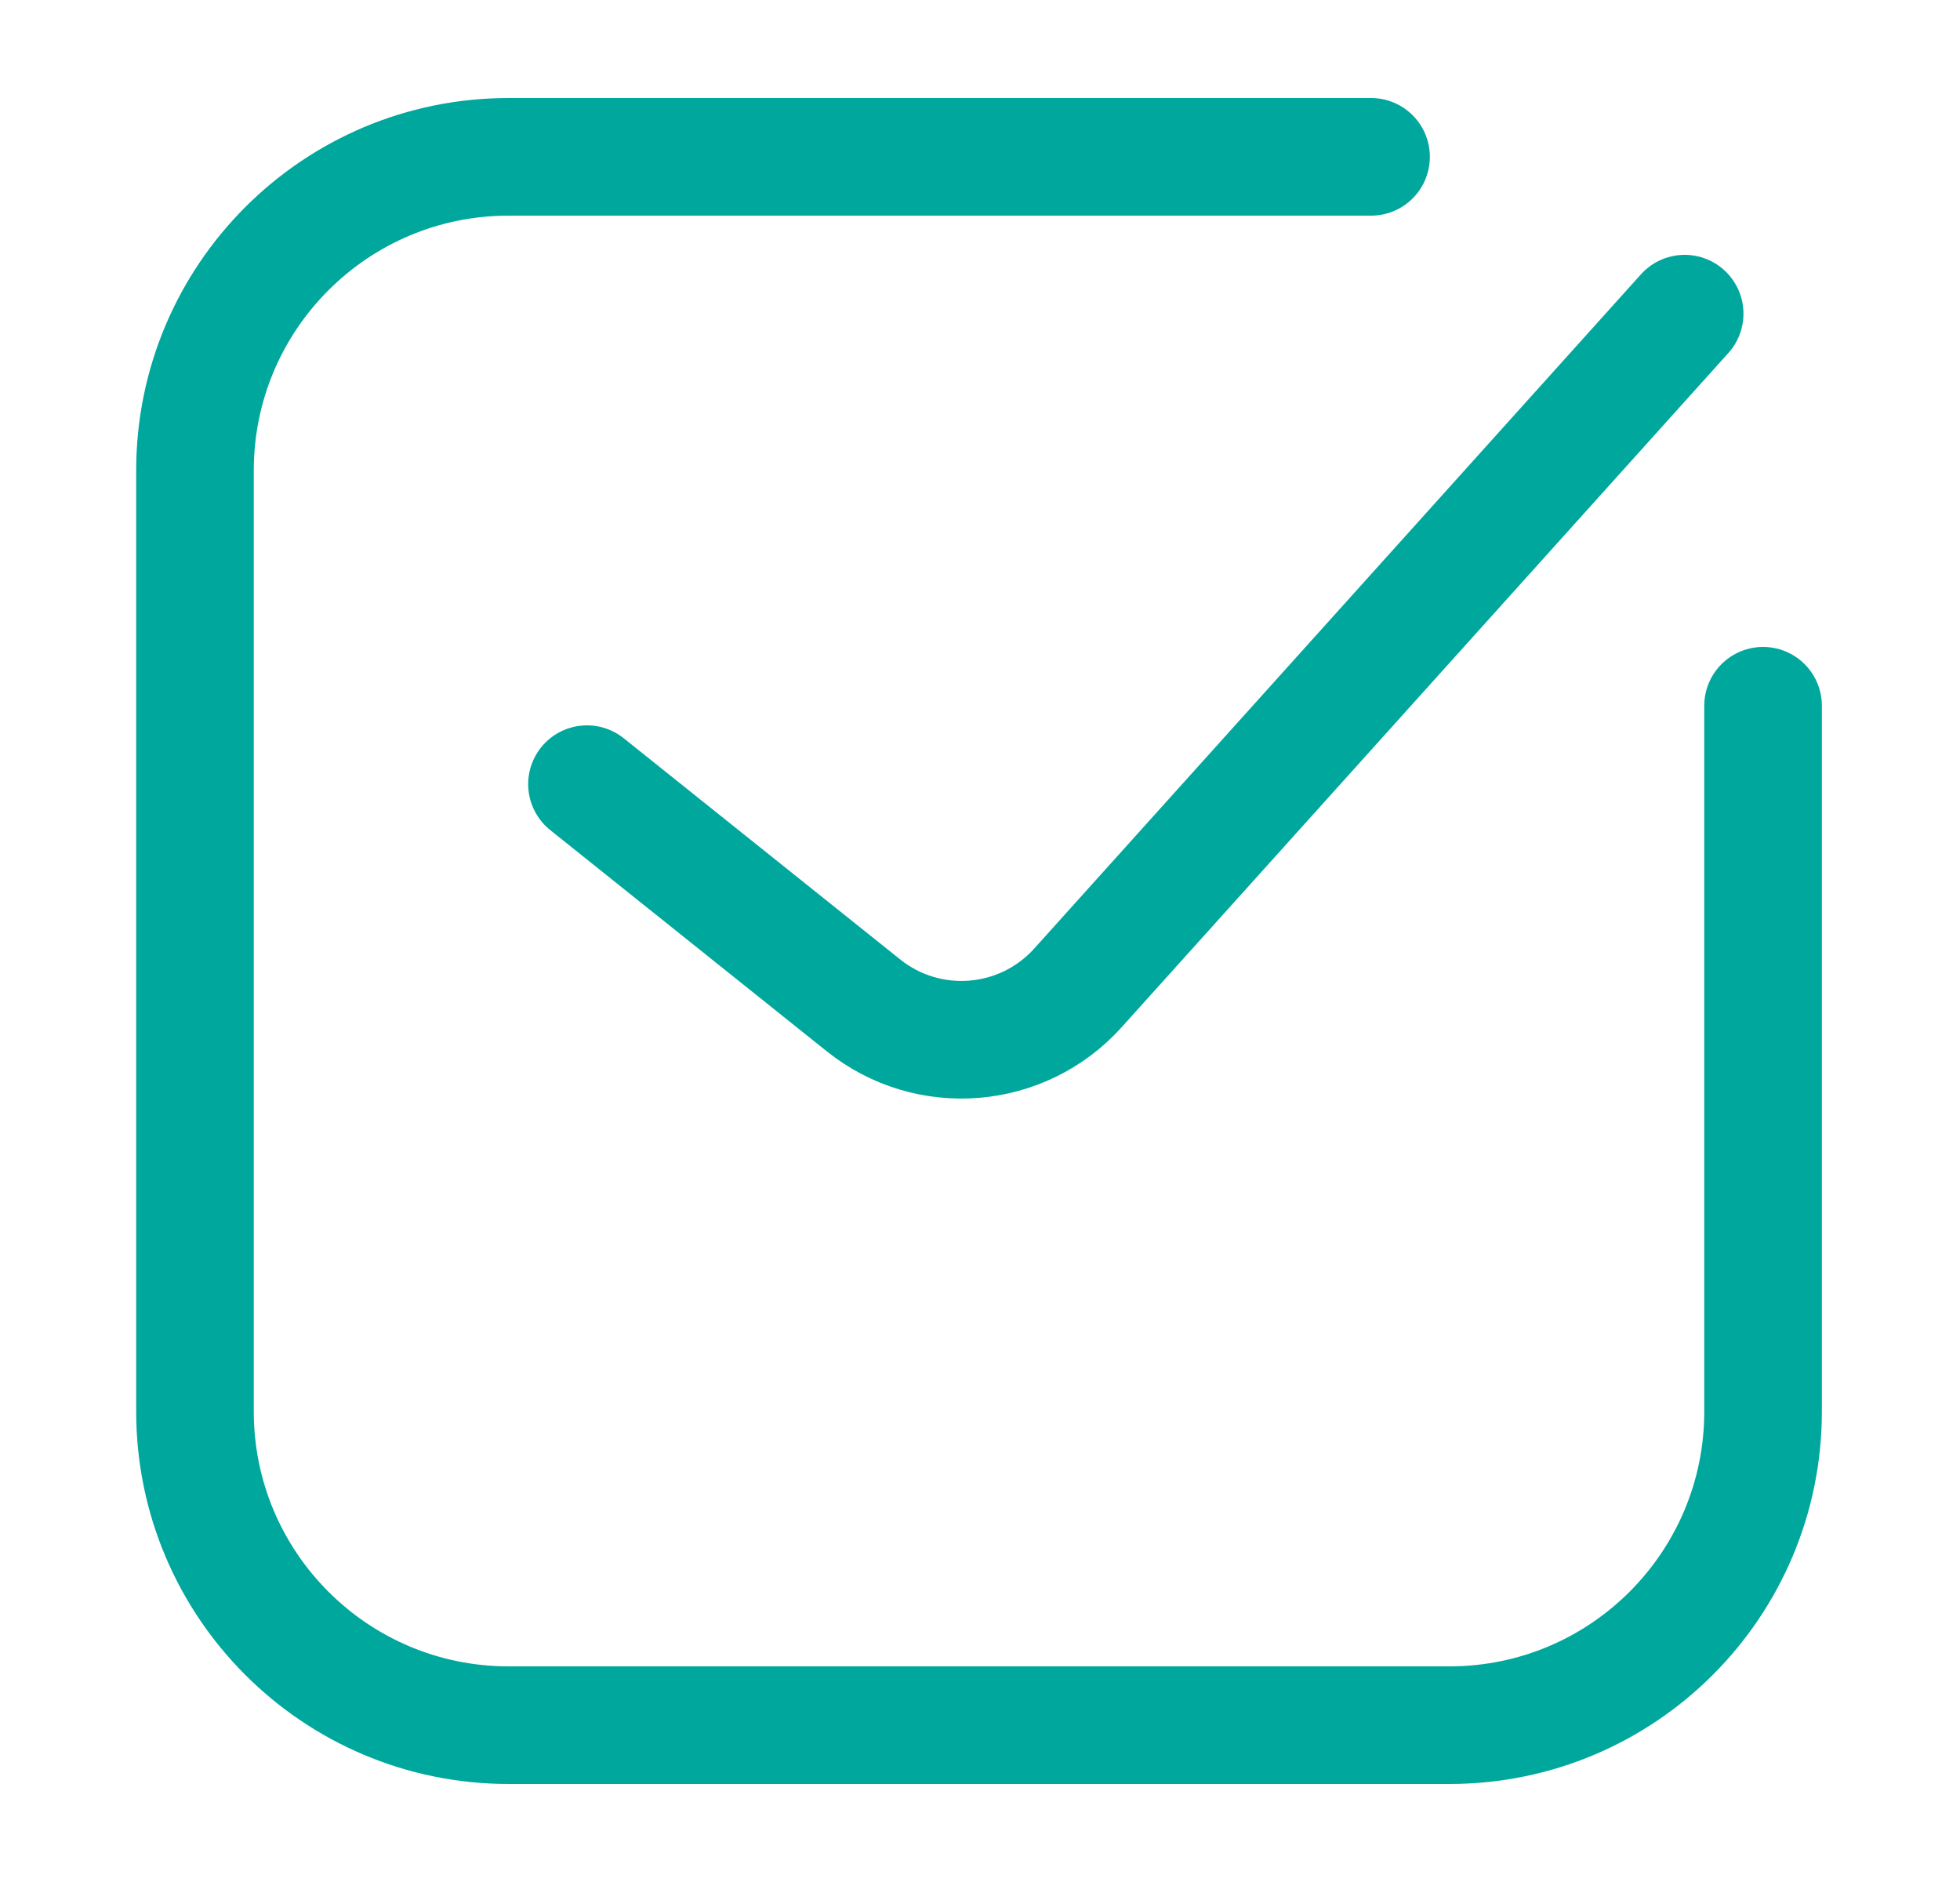
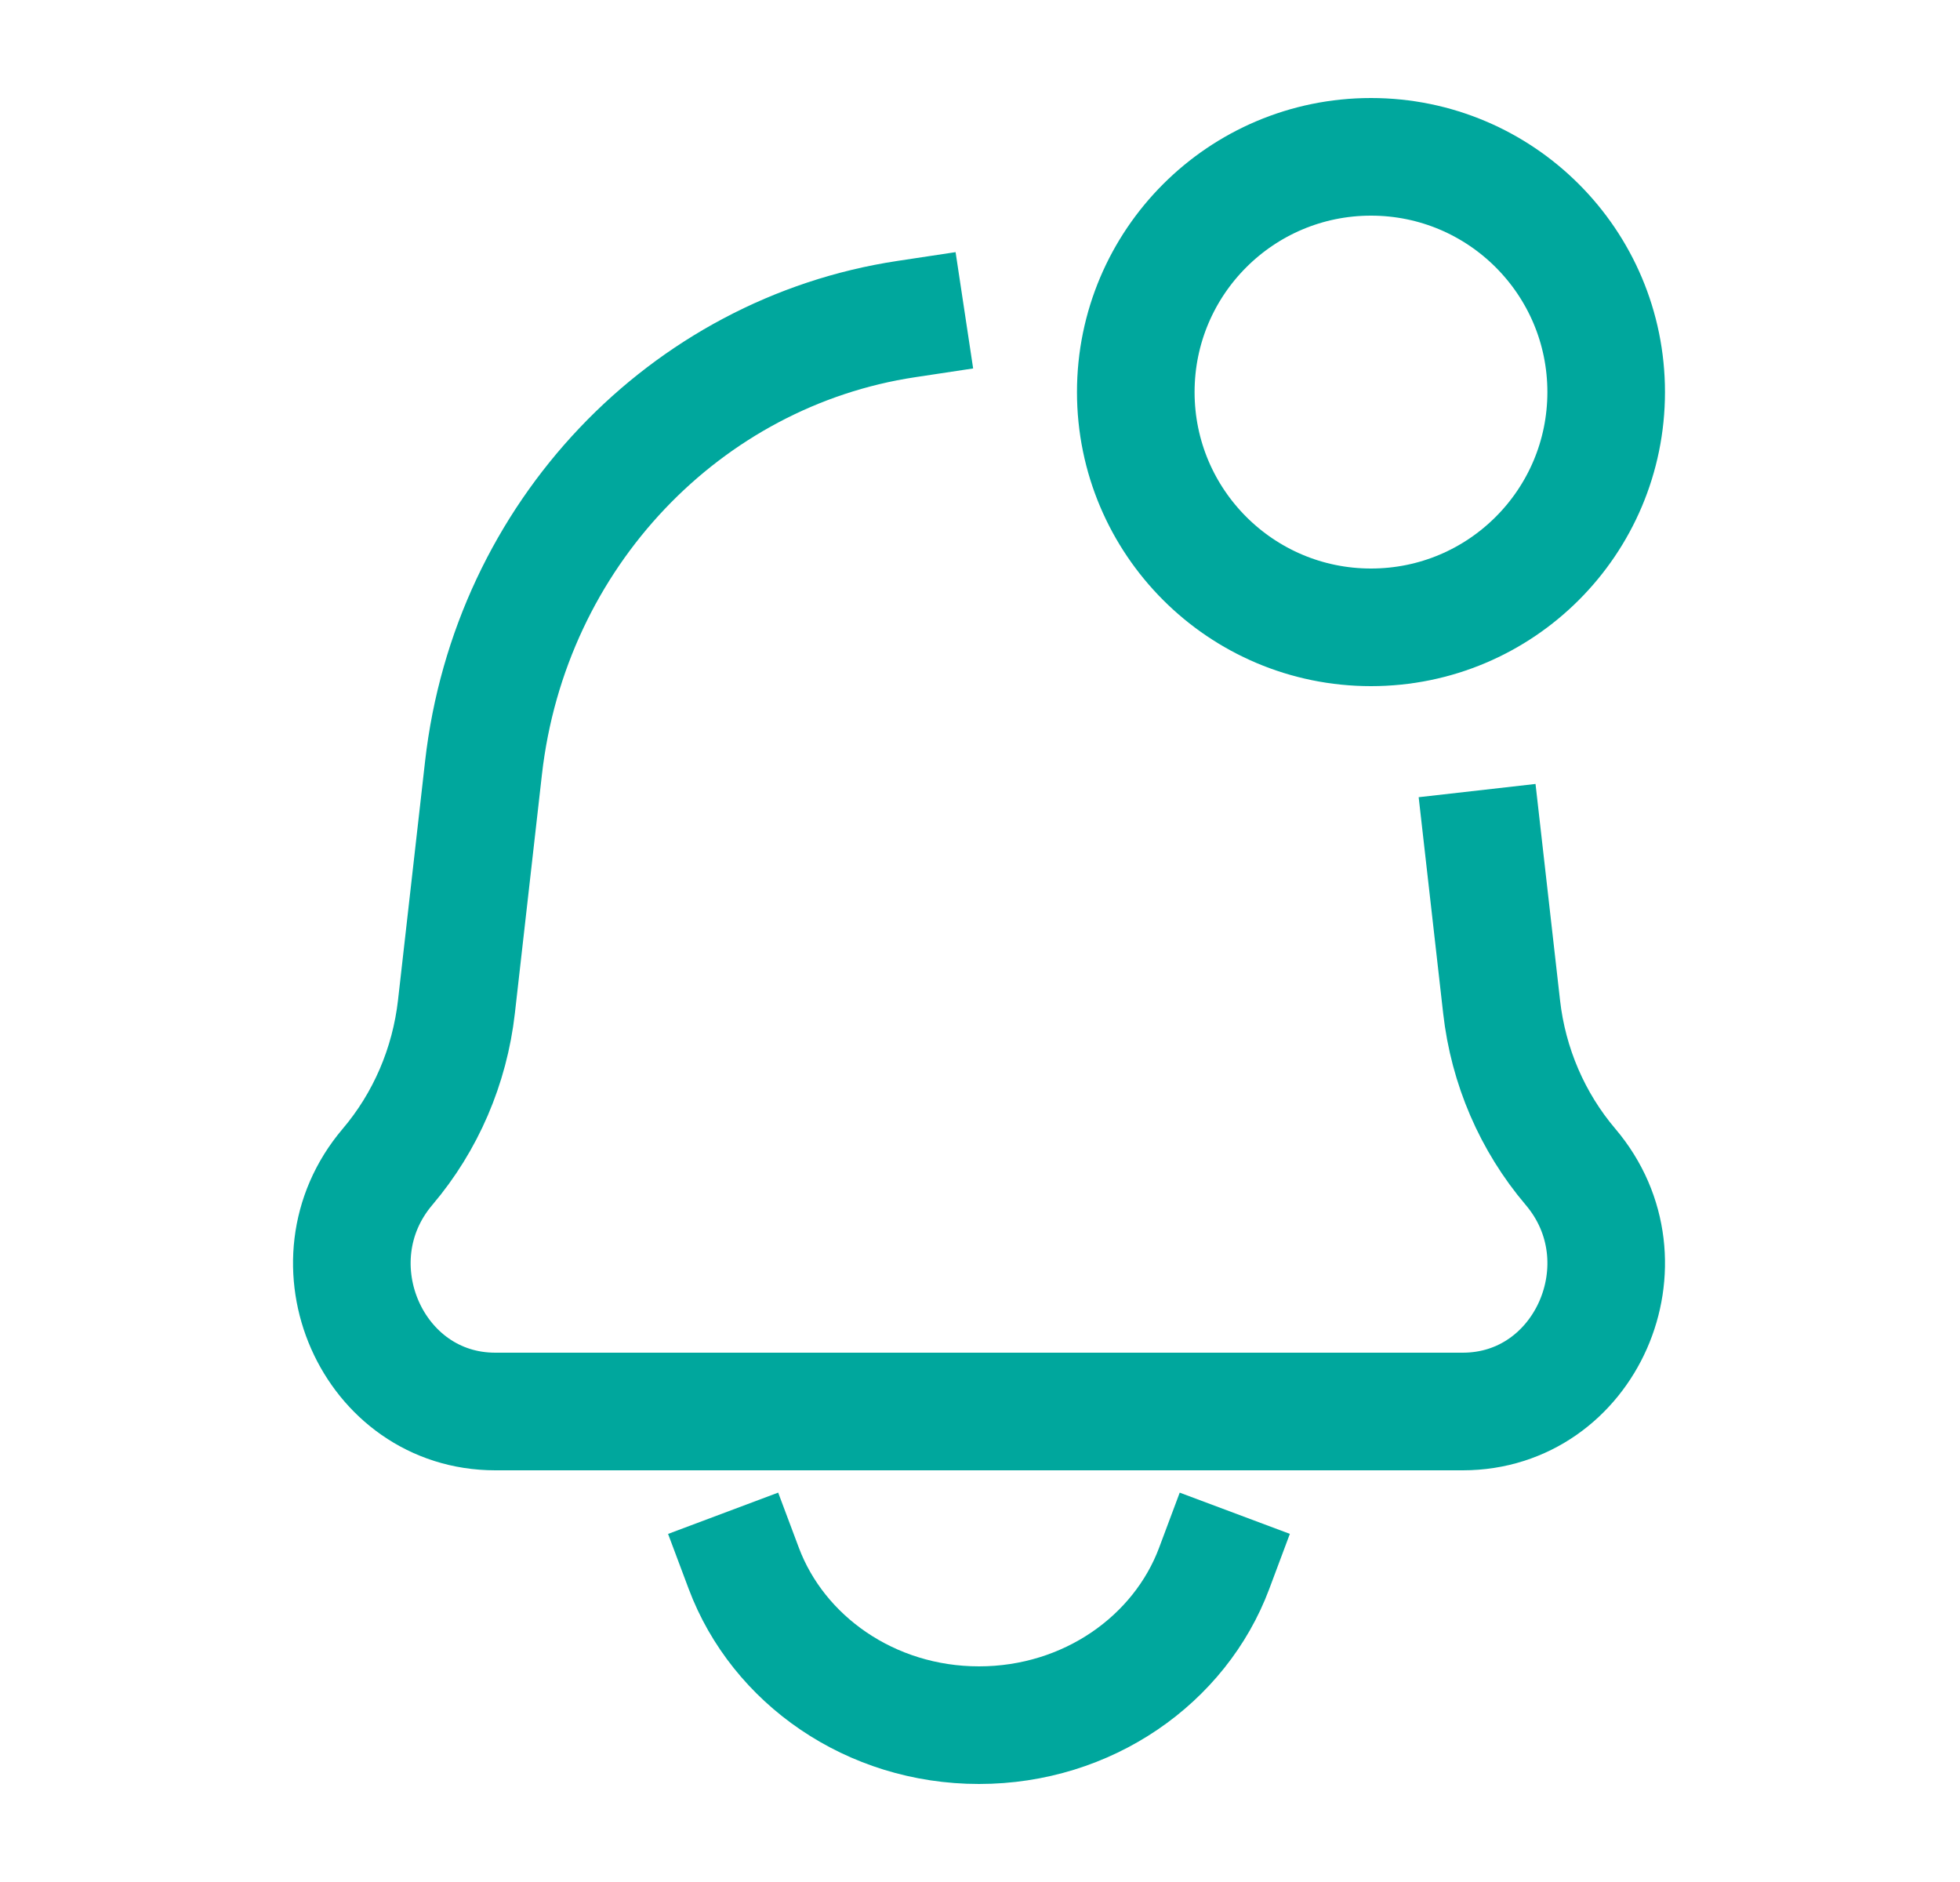
<svg xmlns="http://www.w3.org/2000/svg" width="25" height="24" viewBox="0 0 25 24" fill="none">
-   <path d="M7.487 10L11.014 12.821C11.841 13.483 13.041 13.385 13.75 12.597L21.488 4M22.488 9V18C22.488 20.209 20.697 22 18.488 22H6.487C4.278 22 2.487 20.209 2.487 18V6C2.487 3.791 4.278 2 6.487 2H17.488" stroke="#00A79D" stroke-width="1.5" stroke-linecap="round" stroke-linejoin="round" />
+   <path d="M11.559 4.069C8.751 4.493 6.505 6.813 6.167 9.794L5.822 12.838C5.736 13.595 5.43 14.307 4.943 14.88C3.91 16.096 4.748 18 6.318 18H18.657C20.227 18 21.065 16.096 20.032 14.88C19.545 14.307 19.238 13.595 19.153 12.838L18.925 10.827M15.487 20C15.051 21.165 13.873 22 12.487 22C11.102 22 9.924 21.165 9.487 20M20.487 5C20.487 6.657 19.144 8 17.487 8C15.831 8 14.487 6.657 14.487 5C14.487 3.343 15.831 2 17.487 2C19.144 2 20.487 3.343 20.487 5Z" stroke="#00A79D" stroke-width="1.5" stroke-linecap="square" />
</svg>
